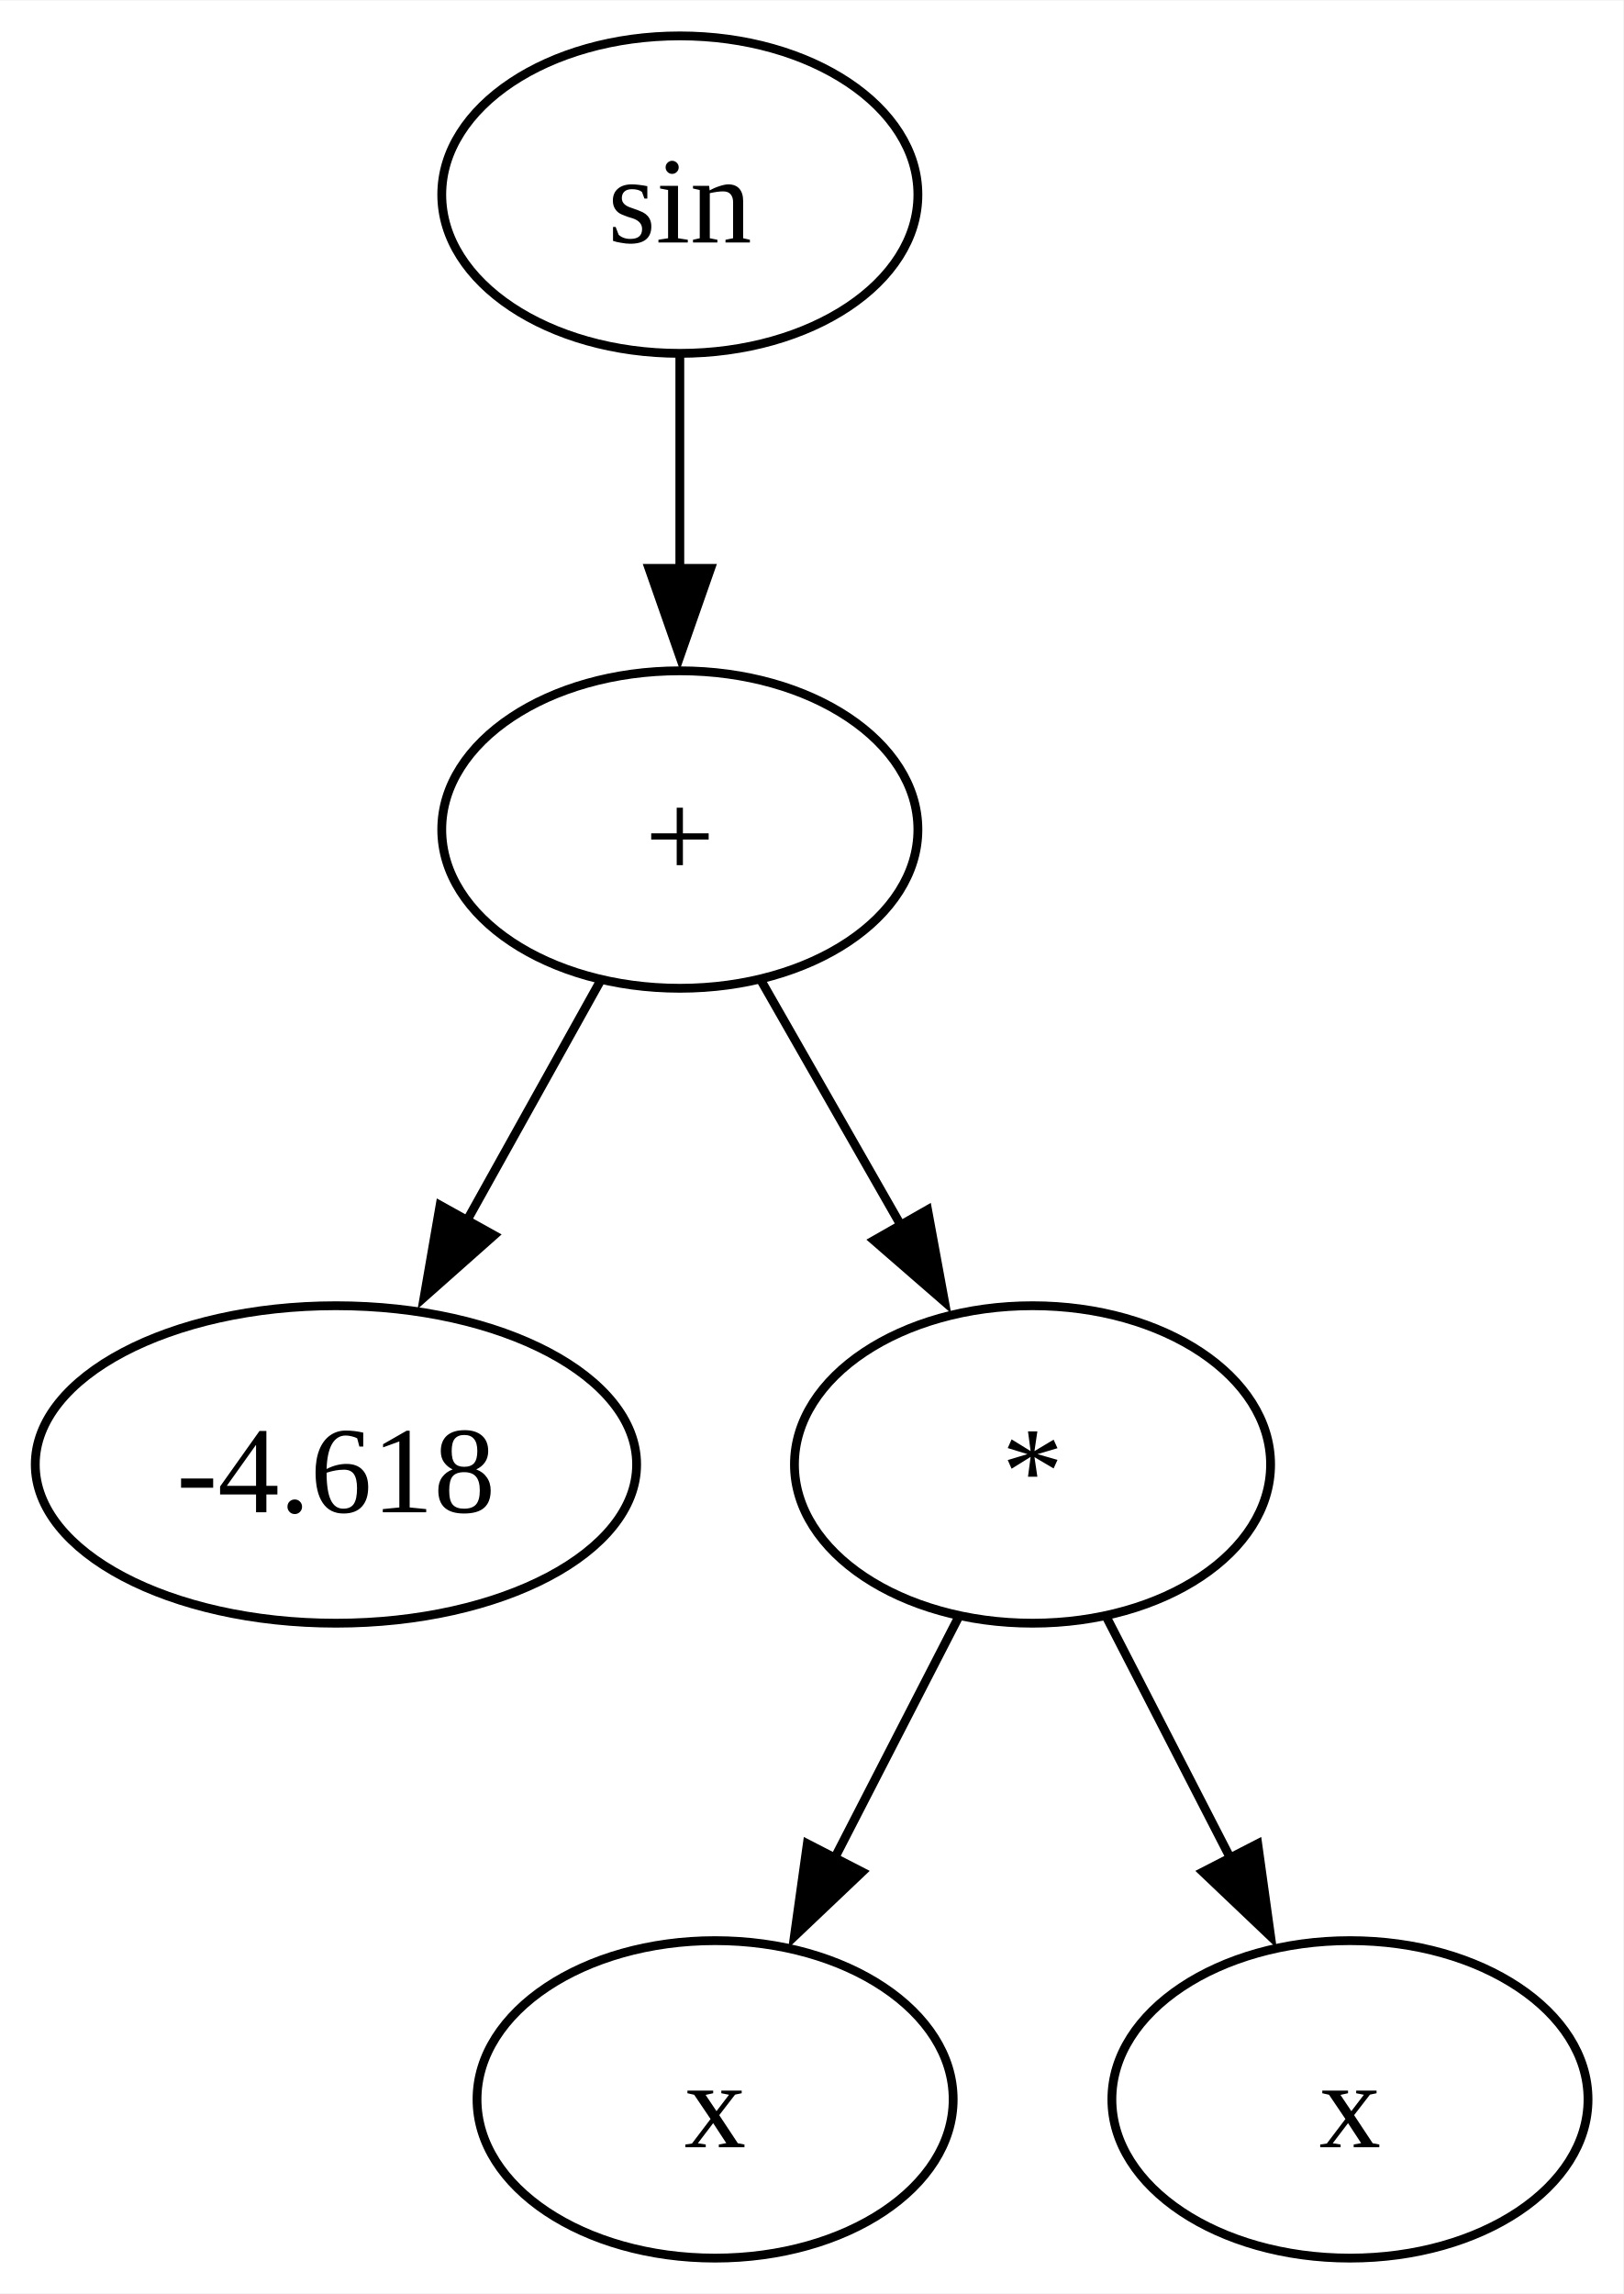
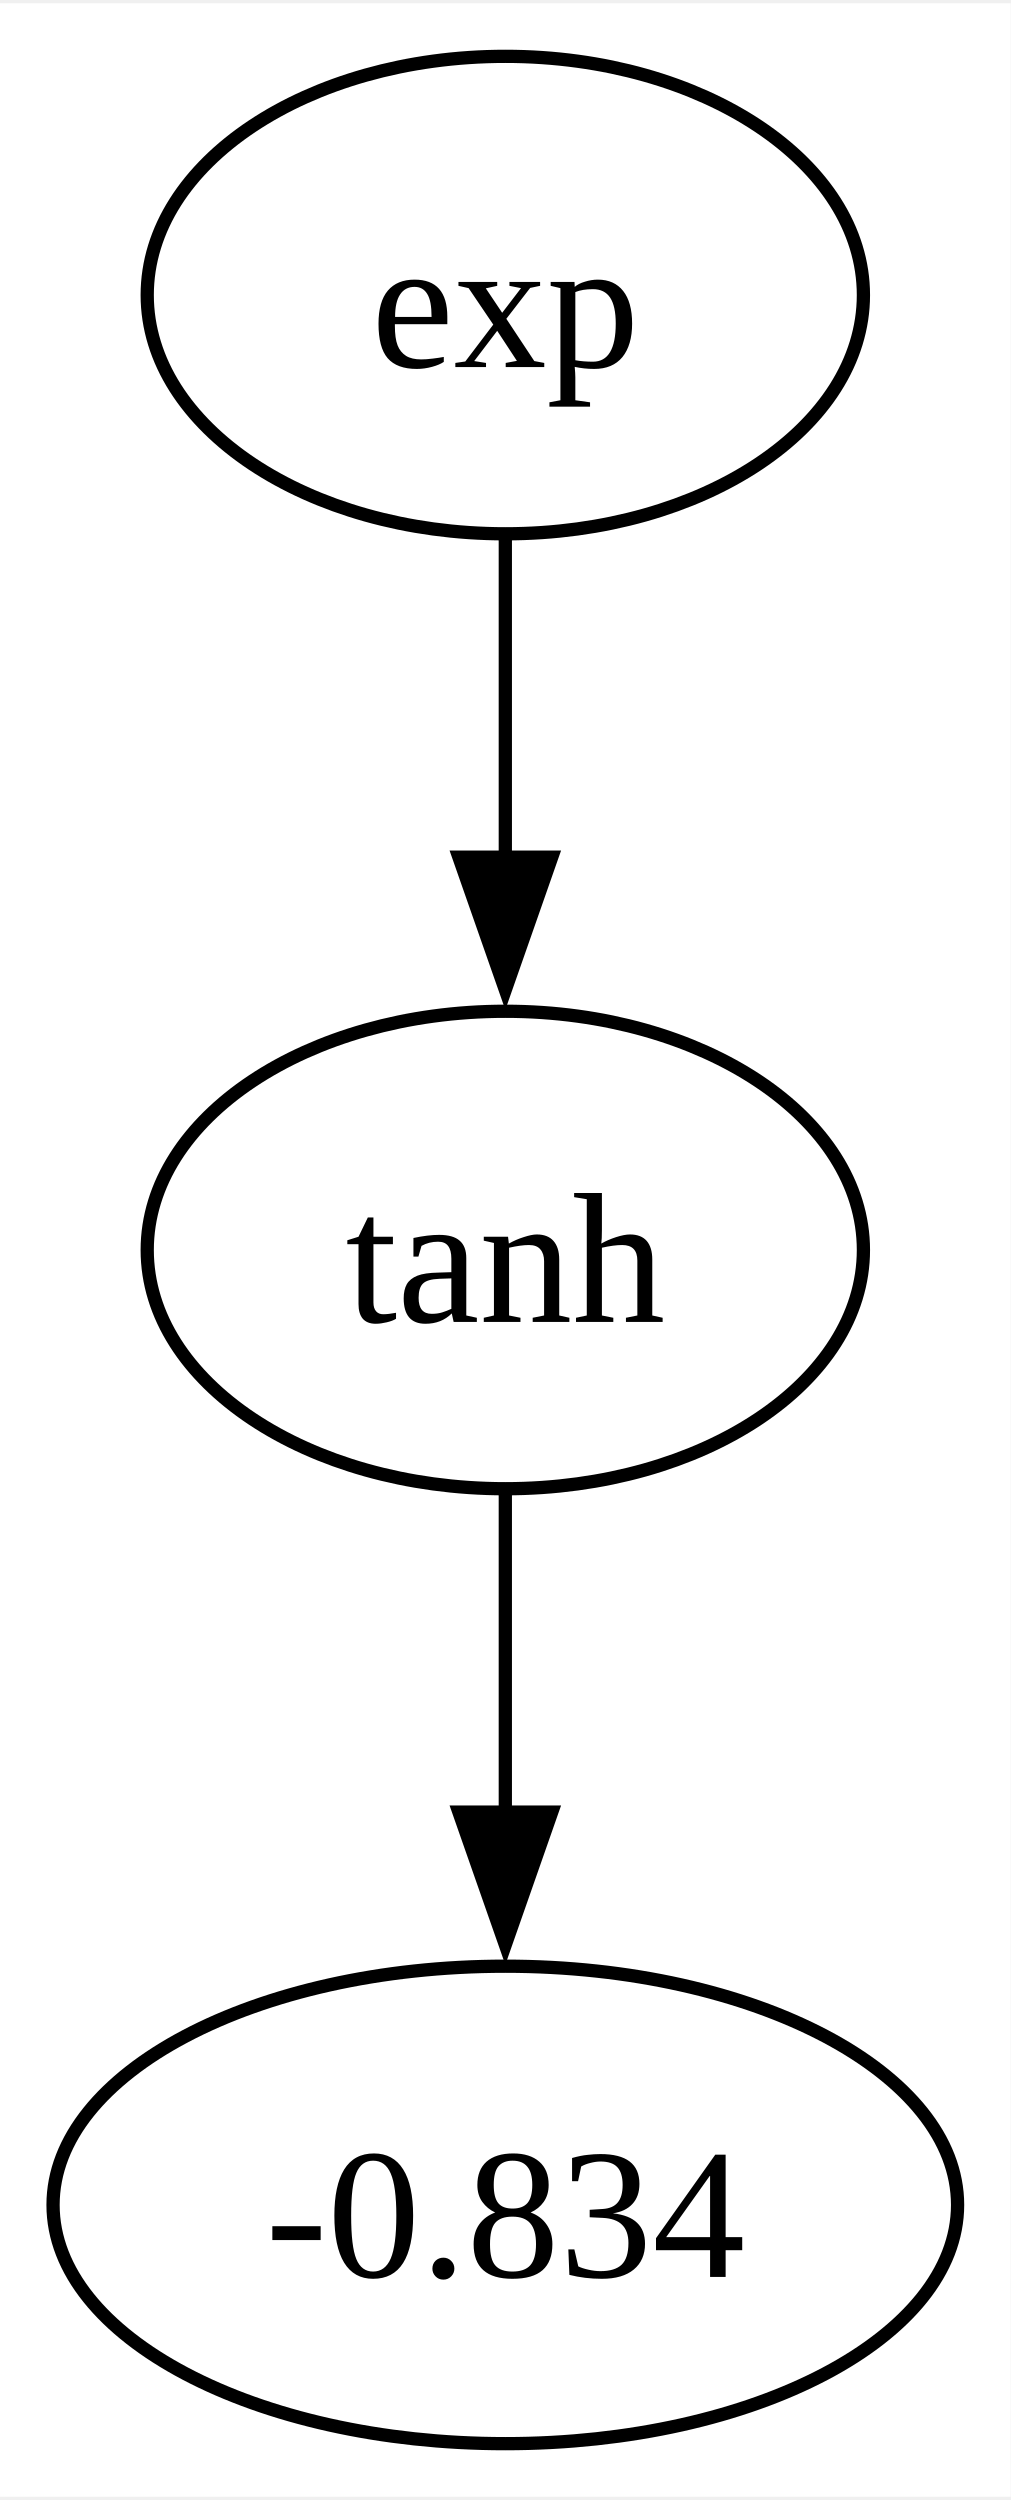
- <svg xmlns="http://www.w3.org/2000/svg" width="184pt" height="260pt" viewBox="0.00 0.00 184.10 260.00">
-   <g id="graph0" class="graph" transform="scale(1 1) rotate(0) translate(4 256)">
-     <polygon fill="white" stroke="none" points="-4,4 -4,-256 180.1,-256 180.1,4 -4,4" />
+ <svg xmlns="http://www.w3.org/2000/svg" width="76pt" height="188pt" viewBox="0.00 0.00 76.20 188.00">
+   <g id="graph0" class="graph" transform="scale(1 1) rotate(0) translate(4 184)">
+     <polygon fill="white" stroke="none" points="-4,4 -4,-184 72.2,-184 72.2,4 -4,4" />
    <g id="node1" class="node">
-       <ellipse fill="none" stroke="black" cx="73.1" cy="-234" rx="27" ry="18" />
-       <text text-anchor="middle" x="73.1" y="-228.57" font-family="Times New Roman,serif" font-size="14.00">sin</text>
+       <ellipse fill="none" stroke="black" cx="34.1" cy="-162" rx="27" ry="18" />
+       <text text-anchor="middle" x="34.1" y="-156.57" font-family="Times New Roman,serif" font-size="14.00">exp</text>
    </g>
    <g id="node2" class="node">
-       <ellipse fill="none" stroke="black" cx="73.1" cy="-162" rx="27" ry="18" />
-       <text text-anchor="middle" x="73.1" y="-156.57" font-family="Times New Roman,serif" font-size="14.00">+</text>
+       <ellipse fill="none" stroke="black" cx="34.1" cy="-90" rx="27" ry="18" />
+       <text text-anchor="middle" x="34.1" y="-84.58" font-family="Times New Roman,serif" font-size="14.00">tanh</text>
    </g>
    <g id="edge1" class="edge">
-       <path fill="none" stroke="black" d="M73.1,-215.7C73.1,-208.41 73.1,-199.73 73.1,-191.54" />
-       <polygon fill="black" stroke="black" points="76.6,-191.62 73.1,-181.62 69.6,-191.62 76.6,-191.62" />
+       <path fill="none" stroke="black" d="M34.1,-143.7C34.1,-136.41 34.1,-127.73 34.1,-119.54" />
+       <polygon fill="black" stroke="black" points="37.6,-119.62 34.1,-109.62 30.6,-119.62 37.6,-119.62" />
    </g>
    <g id="node3" class="node">
-       <ellipse fill="none" stroke="black" cx="34.1" cy="-90" rx="34.1" ry="18" />
-       <text text-anchor="middle" x="34.1" y="-84.58" font-family="Times New Roman,serif" font-size="14.00">-4.618</text>
+       <ellipse fill="none" stroke="black" cx="34.1" cy="-18" rx="34.1" ry="18" />
+       <text text-anchor="middle" x="34.1" y="-12.57" font-family="Times New Roman,serif" font-size="14.00">-0.834</text>
    </g>
    <g id="edge2" class="edge">
-       <path fill="none" stroke="black" d="M64.05,-144.76C59.54,-136.67 53.97,-126.66 48.86,-117.49" />
-       <polygon fill="black" stroke="black" points="52.03,-115.99 44.1,-108.96 45.91,-119.39 52.03,-115.99" />
-     </g>
-     <g id="node4" class="node">
-       <ellipse fill="none" stroke="black" cx="113.1" cy="-90" rx="27" ry="18" />
-       <text text-anchor="middle" x="113.1" y="-84.58" font-family="Times New Roman,serif" font-size="14.00">*</text>
-     </g>
-     <g id="edge3" class="edge">
-       <path fill="none" stroke="black" d="M82.38,-144.76C87.07,-136.55 92.88,-126.37 98.19,-117.09" />
-       <polygon fill="black" stroke="black" points="101.2,-118.88 103.12,-108.46 95.12,-115.41 101.2,-118.88" />
-     </g>
-     <g id="node5" class="node">
-       <ellipse fill="none" stroke="black" cx="77.1" cy="-18" rx="27" ry="18" />
-       <text text-anchor="middle" x="77.1" y="-12.57" font-family="Times New Roman,serif" font-size="14.00">x</text>
-     </g>
-     <g id="edge4" class="edge">
-       <path fill="none" stroke="black" d="M104.75,-72.76C100.52,-64.55 95.29,-54.37 90.52,-45.09" />
-       <polygon fill="black" stroke="black" points="93.78,-43.79 86.09,-36.49 87.56,-46.99 93.78,-43.79" />
-     </g>
-     <g id="node6" class="node">
-       <ellipse fill="none" stroke="black" cx="149.1" cy="-18" rx="27" ry="18" />
-       <text text-anchor="middle" x="149.1" y="-12.57" font-family="Times New Roman,serif" font-size="14.00">x</text>
-     </g>
-     <g id="edge5" class="edge">
-       <path fill="none" stroke="black" d="M121.45,-72.76C125.67,-64.55 130.91,-54.37 135.68,-45.09" />
-       <polygon fill="black" stroke="black" points="138.64,-46.99 140.1,-36.49 132.42,-43.79 138.64,-46.99" />
+       <path fill="none" stroke="black" d="M34.1,-71.7C34.1,-64.41 34.1,-55.73 34.1,-47.54" />
+       <polygon fill="black" stroke="black" points="37.6,-47.62 34.1,-37.62 30.6,-47.62 37.6,-47.62" />
    </g>
  </g>
</svg>
